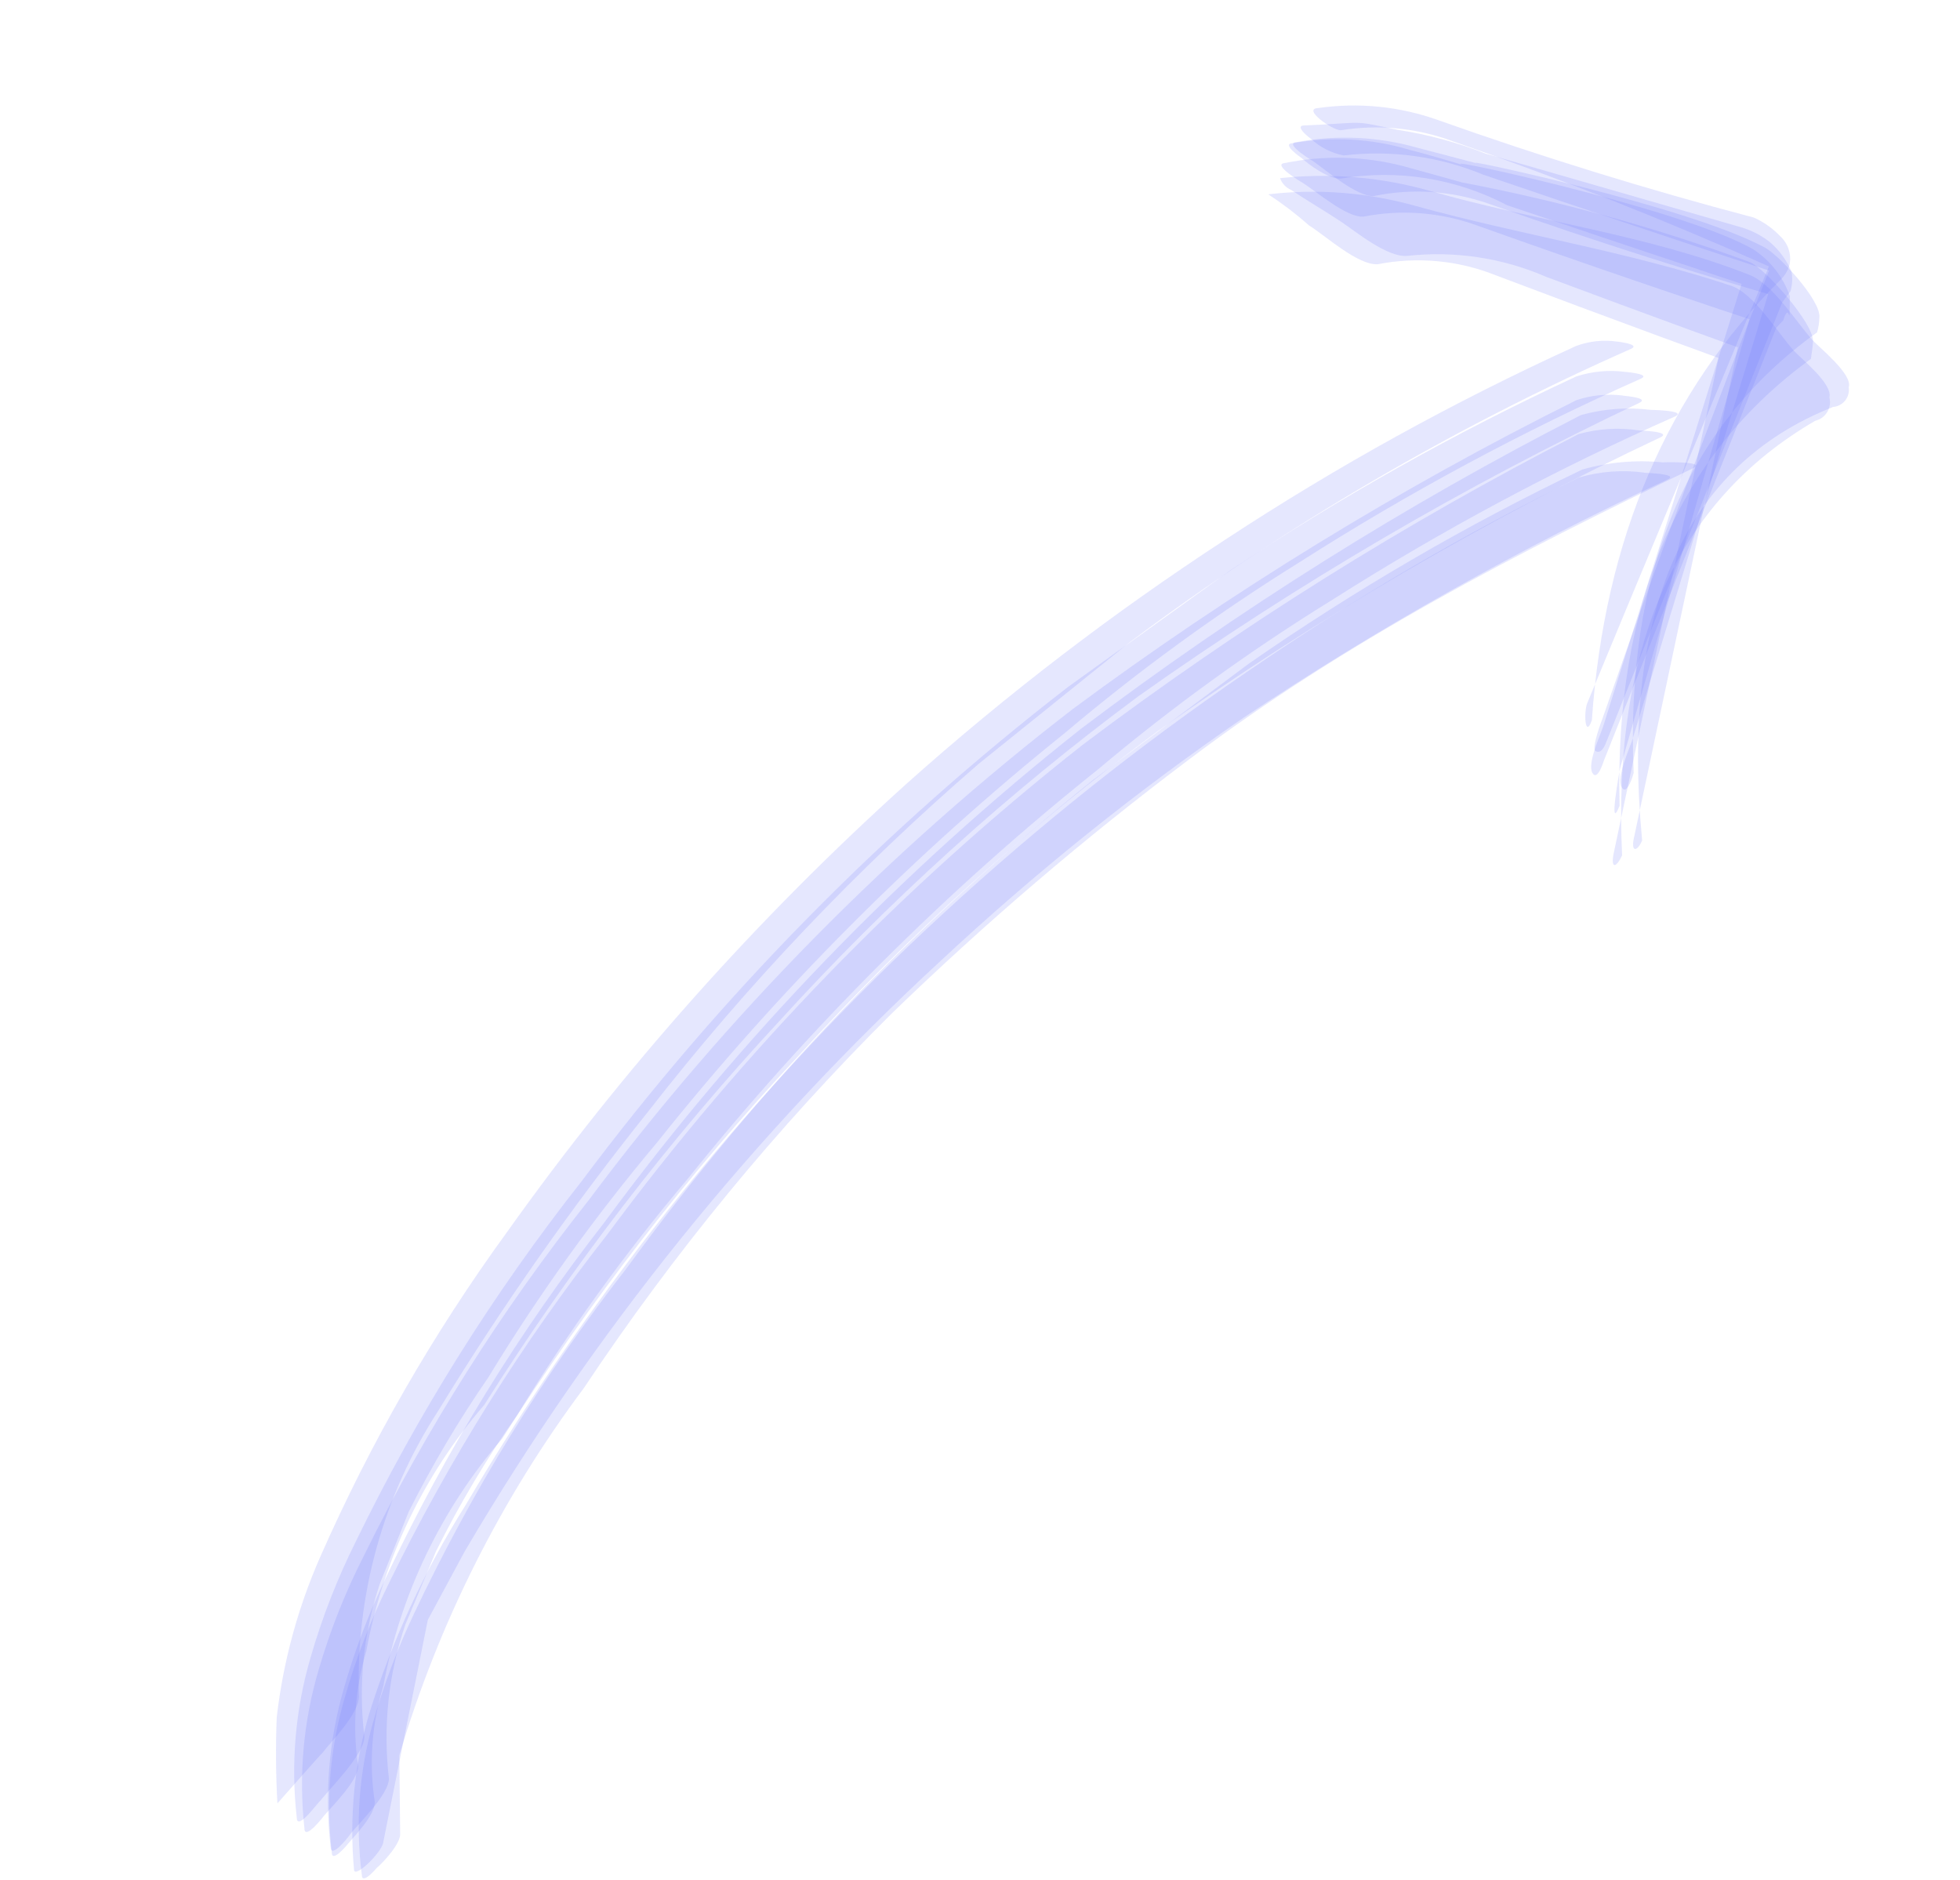
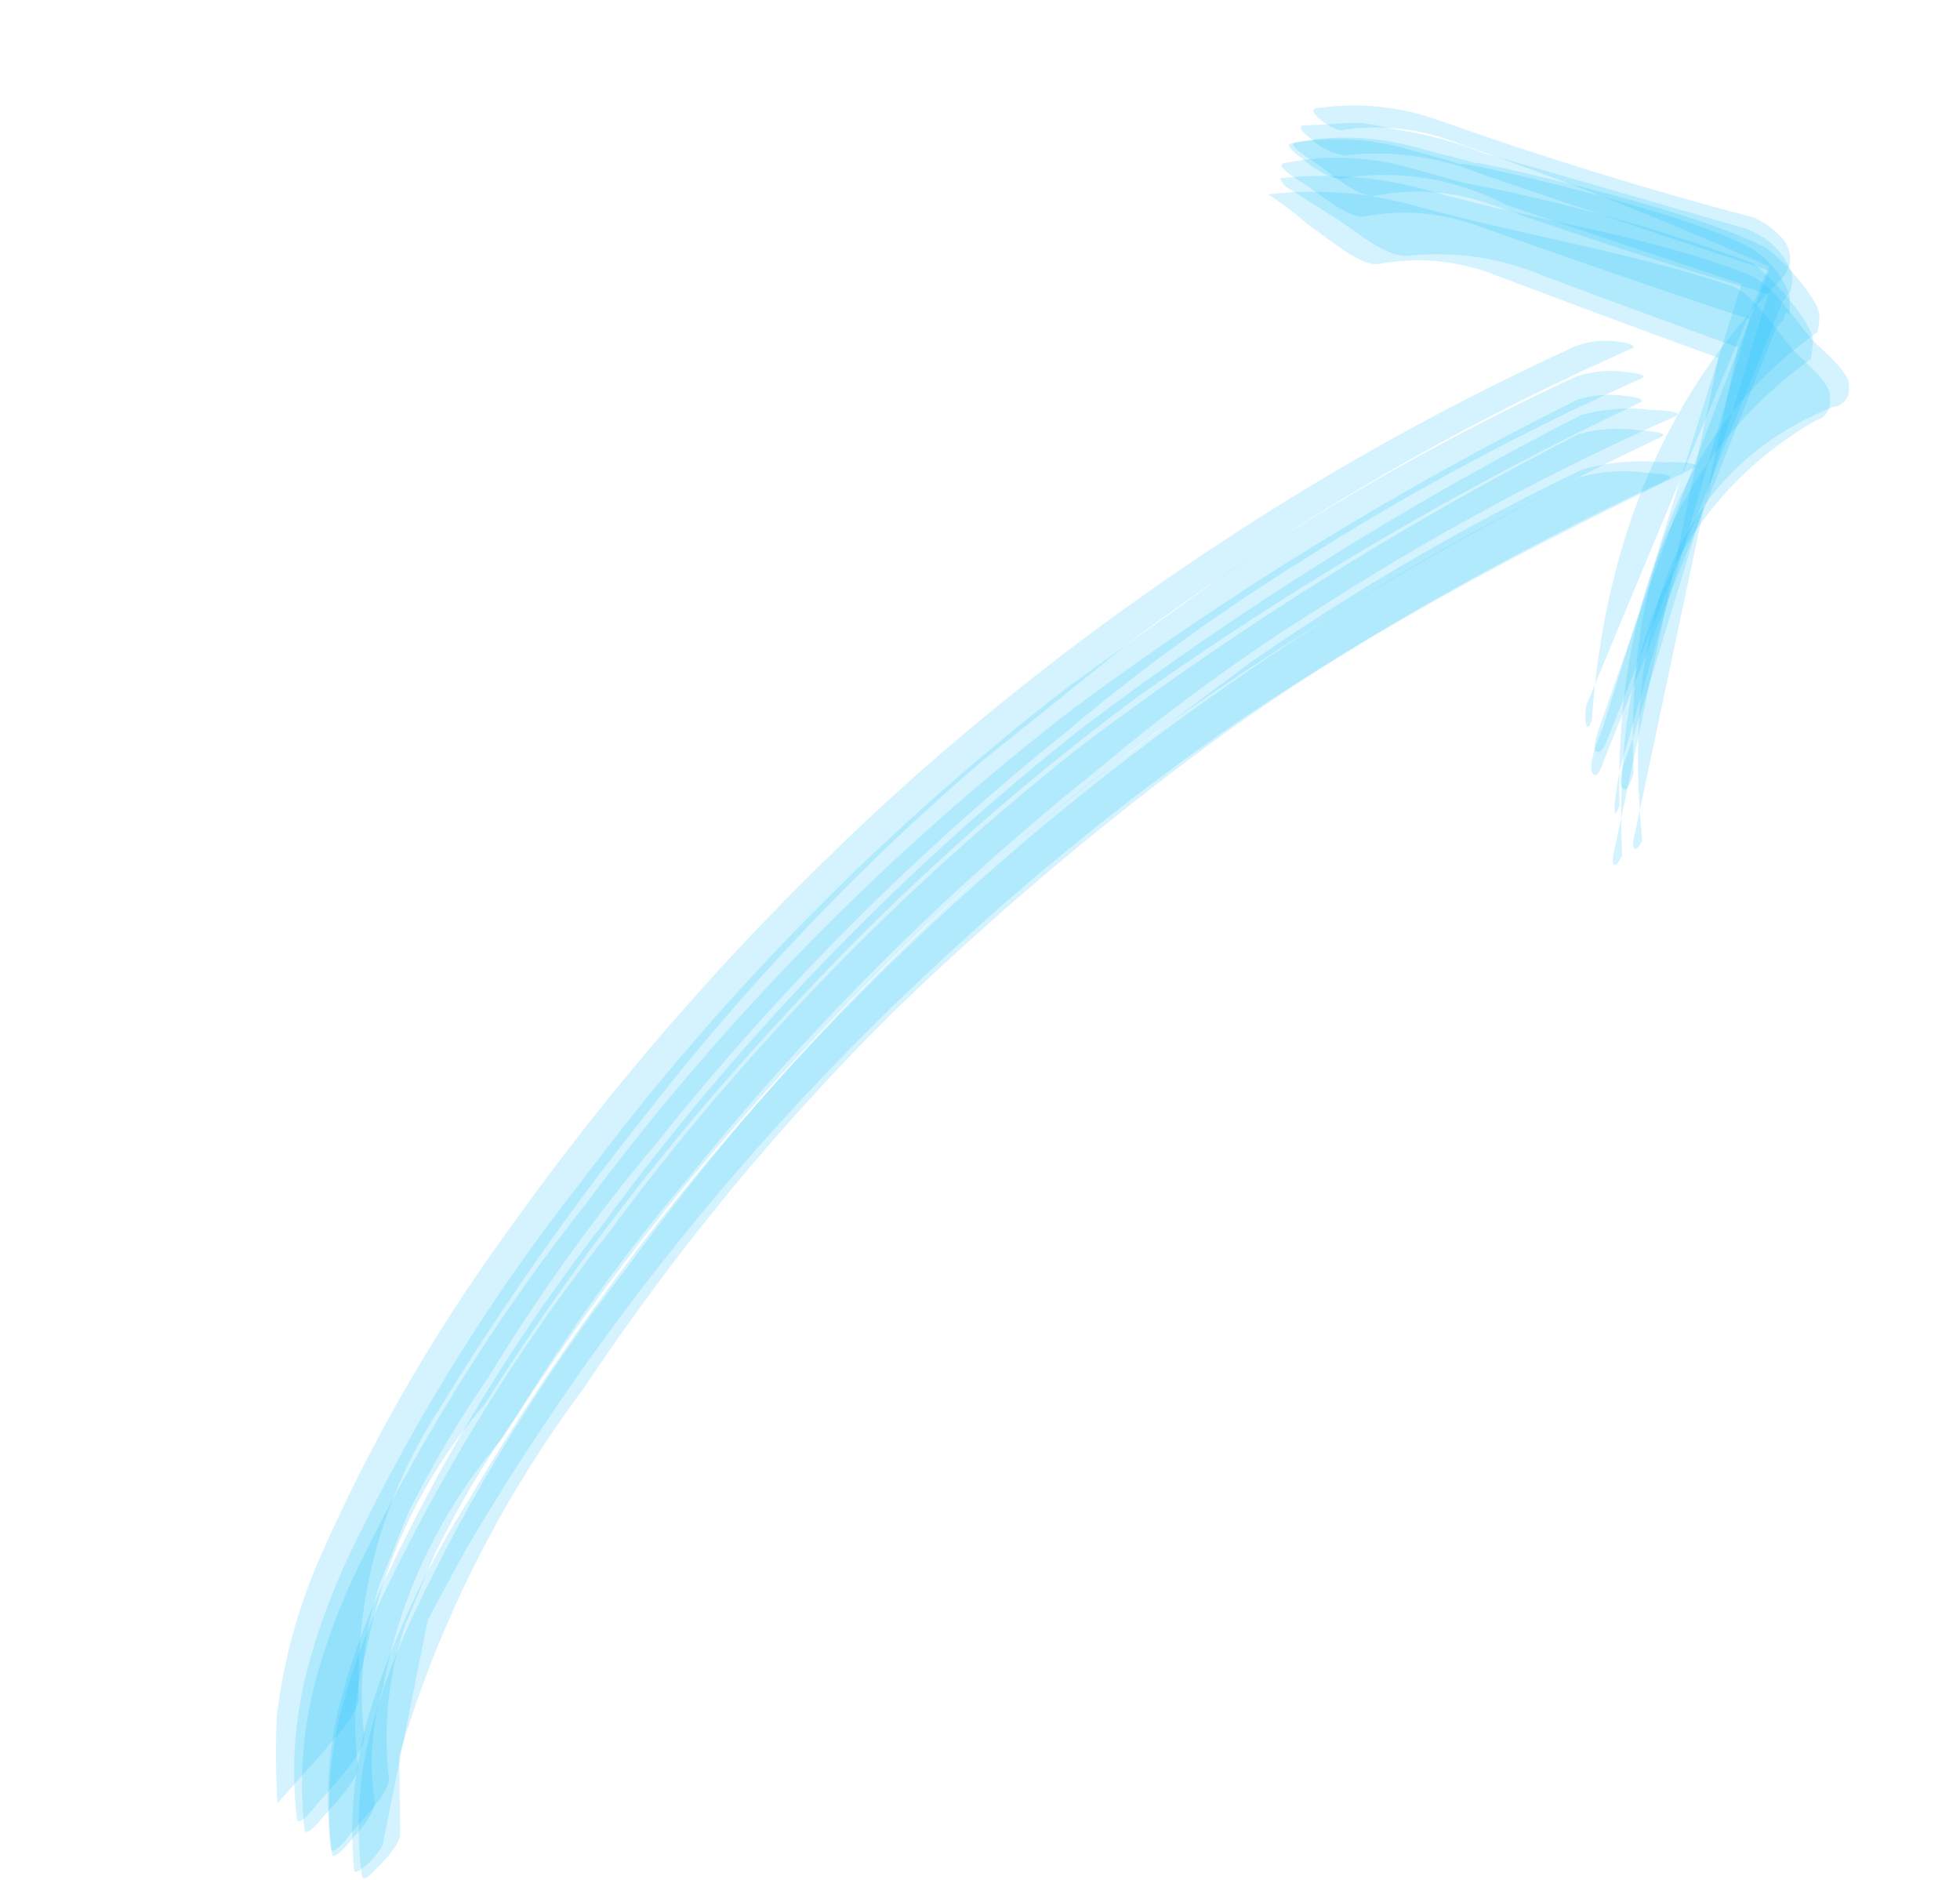
<svg xmlns="http://www.w3.org/2000/svg" viewBox="0 0 71.784 68.842">
  <defs>
    <style>
-             .cls-1{fill:#717AFA;opacity:.18}
+             .cls-1{fill:#0fbcf9;opacity:.18}
        </style>
  </defs>
  <g id="Element_2" data-name="Element 2" transform="rotate(-14.98 65.624 19.453)">
    <g id="Ebene_1" data-name="Ebene 1">
      <path id="Pfad_815" d="M3.71 48.59a12.79 12.79 0 0 1 2-5.27l1.7-2.27a41.74 41.74 0 0 1 4.09-4 69.07 69.07 0 0 1 8.19-6.71A95.68 95.68 0 0 1 38 19.71a73.059 73.059 0 0 1 9.92-3.82 94.889 94.889 0 0 1 13.81-3.26c.45-.08-.68-.45-.52-.4a4.09 4.09 0 0 0-1.75-.29 94.781 94.781 0 0 0-14.09 3.59l-6.82 2.58A94 94 0 0 0 16.65 31a72.55 72.55 0 0 0-11.4 10.61 25 25 0 0 0-2.7 3.68 14.88 14.88 0 0 0-2 5.53c-.13.52 1-.43 1-.38.45-.35 1.99-1.21 2.16-1.85z" class="cls-1" data-name="Pfad 815" />
      <path id="Pfad_816" d="M4.18 50.32A12.79 12.79 0 0 1 6.23 45L8 42.71a39 39 0 0 1 4.17-4.06 69.84 69.84 0 0 1 8.24-6.72 96.291 96.291 0 0 1 18.4-10.61 72.05 72.05 0 0 1 9.95-3.8 94.921 94.921 0 0 1 13.82-3.23c.54-.1-1-.52-.79-.46a6.54 6.54 0 0 0-2.53-.48 124.061 124.061 0 0 0-20.64 6.36 93.93 93.93 0 0 0-21.54 12.95A69.289 69.289 0 0 0 6 43.14a26 26 0 0 0-2.59 3.6 14.73 14.73 0 0 0-1.94 5.44c-.11.48.9-.33.84-.29.41-.3 1.69-1.01 1.87-1.57z" class="cls-1" data-name="Pfad 816" />
      <path id="Pfad_817" d="M3.9 47.11a18.09 18.09 0 0 1 5.51-9.35 105.2 105.2 0 0 1 10.26-8.6 89.36 89.36 0 0 1 15-9.18l6.47-2.86a94.49 94.49 0 0 1 20.53-5.64c.41-.08-.57-.44-.44-.39a3.06 3.06 0 0 0-1.49-.23 95.688 95.688 0 0 0-14.24 3.53A97.517 97.517 0 0 0 31.93 20a100.691 100.691 0 0 0-18.41 12.1 64.21 64.21 0 0 0-9.66 9.7 20.36 20.36 0 0 0-3.07 5.28c-.31 1-.57 2-.79 3.05 0 0 2-1.33 2.07-1.36.44-.34 1.66-1.03 1.83-1.66z" class="cls-1" data-name="Pfad 817" />
      <path id="Pfad_818" d="M3.39 52.48l3.67-7.42L9 43a94.71 94.71 0 0 1 22.44-16.4 96 96 0 0 1 13-5.73 116.439 116.439 0 0 1 17.28-4.42c.53-.1-1-.52-.75-.46a5.79 5.79 0 0 0-2.38-.45A96.382 96.382 0 0 0 45 19.28a97.59 97.59 0 0 0-13 5.66A95.08 95.08 0 0 0 9.49 41.35a32.69 32.69 0 0 0-5.41 6.5 15.37 15.37 0 0 0-2 5.37c-.03.3 1.22-.41 1.31-.74z" class="cls-1" data-name="Pfad 818" />
      <path id="Pfad_819" d="M3.46 51a9.46 9.46 0 0 1 1.39-4 19.21 19.21 0 0 1 6.56-7.65 95.49 95.49 0 0 1 14.11-10.74 90.2 90.2 0 0 1 15.8-8.09 120.642 120.642 0 0 1 20.55-5.63c.51-.1-.88-.5-.68-.44A5.29 5.29 0 0 0 59 14a124.1 124.1 0 0 0-20.49 6.3 93.82 93.82 0 0 0-21.46 12.83A71 71 0 0 0 6 43.43 24.35 24.35 0 0 0 3.4 47a14.21 14.21 0 0 0-1.94 5.38c-.11.41.68-.17.65-.15.33-.23 1.23-.76 1.35-1.23z" class="cls-1" data-name="Pfad 819" />
      <path id="Pfad_820" d="M3.21 49.58a9.62 9.62 0 0 1 1.38-4 19 19 0 0 1 6.5-7.59A96.089 96.089 0 0 1 25.17 27.2a91.31 91.31 0 0 1 15.77-8.09 122.1 122.1 0 0 1 20.51-5.64c.45-.09-.66-.45-.51-.41a3.83 3.83 0 0 0-1.7-.28 123.279 123.279 0 0 0-20.74 6.16 93.38 93.38 0 0 0-21.77 12.79A72.35 72.35 0 0 0 5.41 42.18a23.76 23.76 0 0 0-2.69 3.62 14.75 14.75 0 0 0-2 5.47c-.12.46.84-.28.78-.24.39-.27 1.57-.94 1.71-1.45z" class="cls-1" data-name="Pfad 820" />
      <path id="Pfad_821" d="M4.06 52.35l.71-2.77a42.86 42.86 0 0 1 10-11.24A88.239 88.239 0 0 1 29.21 28a114.59 114.59 0 0 1 12.89-6.16c6.69-2.72 13.58-4.21 20.64-5.55.59-.11-1.21-.55-1-.48a7.92 7.92 0 0 0-2.95-.52A87.541 87.541 0 0 0 45.16 19l-6.61 2.64a93.6 93.6 0 0 0-21.14 12.87 67.63 67.63 0 0 0-10.78 10.2 25.64 25.64 0 0 0-2.48 3.46 14 14 0 0 0-1.84 5.29c-.1.38.6-.11.58-.1.3-.14 1.11-.65 1.17-1.01z" class="cls-1" data-name="Pfad 821" />
      <path id="Pfad_822" d="M53.33 1.92a10.18 10.18 0 0 1 4.75 2q4.83 3.24 9.71 6.43l-.51-1.24v1.41l.19-.75q-5.31 7.13-10.29 14.48c-.08.11-.72 1-.58 1.13s.31 0 .47-.23l10.38-13.88.4-.32a1.56 1.56 0 0 0 .22-.68 2.88 2.88 0 0 0-.5-1.27 3.13 3.13 0 0 0-.9-.8l-8.3-5a15 15 0 0 0-2.9-1.68C53.85.7 54.52 1 52.2.48c-.37-.08.14.57.12.53a2.4 2.4 0 0 0 1.01.91z" class="cls-1" data-name="Pfad 822" />
      <path id="Pfad_823" d="M54 3.64A7.87 7.87 0 0 1 58 5q5.07 3.48 10.35 6.64l-1.47-2.53 1.28 3.28-.77-2.46.11 1.54v-1.38l-9.47 15.2c-.19.3-.95 1.21-.85 1.61s.55-.37.56-.39q2.39-10.74 10.66-13.85a2.05 2.05 0 0 0 .22-.5c.24-.59-.87-2.65-1.27-3C65 6.94 57 2.89 58 3.48l-2-1.14A9.7 9.7 0 0 0 51.78 1c-.5-.09.48.91.41.83.38.46 1.22 1.68 1.81 1.81z" class="cls-1" data-name="Pfad 823" />
      <path id="Pfad_824" d="M53.46 1a8.06 8.06 0 0 1 3.86 1.45q5.15 3.49 10 7.42c-3.43 4.48-8.11 10.52-10.56 13.73-.22.29-.42 1.26 0 .65Q60 14.81 67.63 10.44a1.24 1.24 0 0 0 .43-.42A1.12 1.12 0 0 0 68 8.9a3 3 0 0 0-.75-.9Q62 5 57 1.56A9.17 9.17 0 0 0 52.87 0c-.58-.13.28.91.59 1z" class="cls-1" data-name="Pfad 824" />
      <path id="Pfad_825" d="M53.5 6.09a7.66 7.66 0 0 1 4.06 1.5q5.22 3.75 10.51 7.41l-2.44-4.73.24.75-.07-.61-9.52 18.74c-.27.54-.07.57.27.17Q59 18.07 67.5 15.77a.7.7 0 0 0 .72-.69c.25-.45-.61-1.6-.82-2-.39-.77-.86-2.4-1.61-2.89C62.47 8 58.82 6.4 55.4 4.39a13.91 13.91 0 0 0-5.11-1.81 12.992 12.992 0 0 1 1.15 1.49c.48.51 1.34 1.87 2.06 2.02z" class="cls-1" data-name="Pfad 825" />
      <path id="Pfad_826" d="M53.44 4.27a7.8 7.8 0 0 1 4 1.43q5.13 3.54 10.35 6.94l-1.23-2.76.44 2.95-.11-2.53-9.6 15.94s-1.05 2.22-.36 1.3q2.59-10.78 11-14c.08-.18.16-.37.23-.56.25-.61-1-3.08-1.47-3.44A65.87 65.87 0 0 0 57.27 4l-1.92-1.13a9.62 9.62 0 0 0-4.18-1.24c-.5-.09.48.91.41.83.42.44 1.24 1.68 1.86 1.81z" class="cls-1" data-name="Pfad 826" />
      <path id="Pfad_827" d="M53 2.71a9.65 9.65 0 0 1 5.64 2.52q4.36 2.9 8.79 5.82l-.71-1.66-9.64 15.22c-.19.28-.9 1.14-.8 1.51s.52-.33.54-.35L67 12.11l.32-.2c.45-.72.07.61.46-.79a3.38 3.38 0 0 0-.85-2c-2.2-2.2-11.23-6.78-9.29-5.62-.63-.39-1.26-.78-1.9-1.14A9.27 9.27 0 0 0 51.62 1c-.4-.08.21.64.18.59.2.33.79 1.04 1.2 1.12z" class="cls-1" data-name="Pfad 827" />
      <path id="Pfad_828" d="M54.6 6.07a10 10 0 0 1 4.74 2.06q4.74 3.38 9.53 6.68L66.39 10l.27.81-.07-.6-9.46 18.61c-.25.49 0 .51.27.16q2.12-12.51 10.86-13.53a.63.63 0 0 0 .74-.55c.27-.41-.65-1.66-.83-2-.42-.82-.87-2.38-1.64-2.93C63.3 7.59 59.52 6.07 56.06 4a14.4 14.4 0 0 0-5.2-1.88.73.73 0 0 0 .28.52c.47.54 1 1.07 1.45 1.58s1.29 1.7 2.01 1.85z" class="cls-1" data-name="Pfad 828" />
    </g>
  </g>
</svg>
